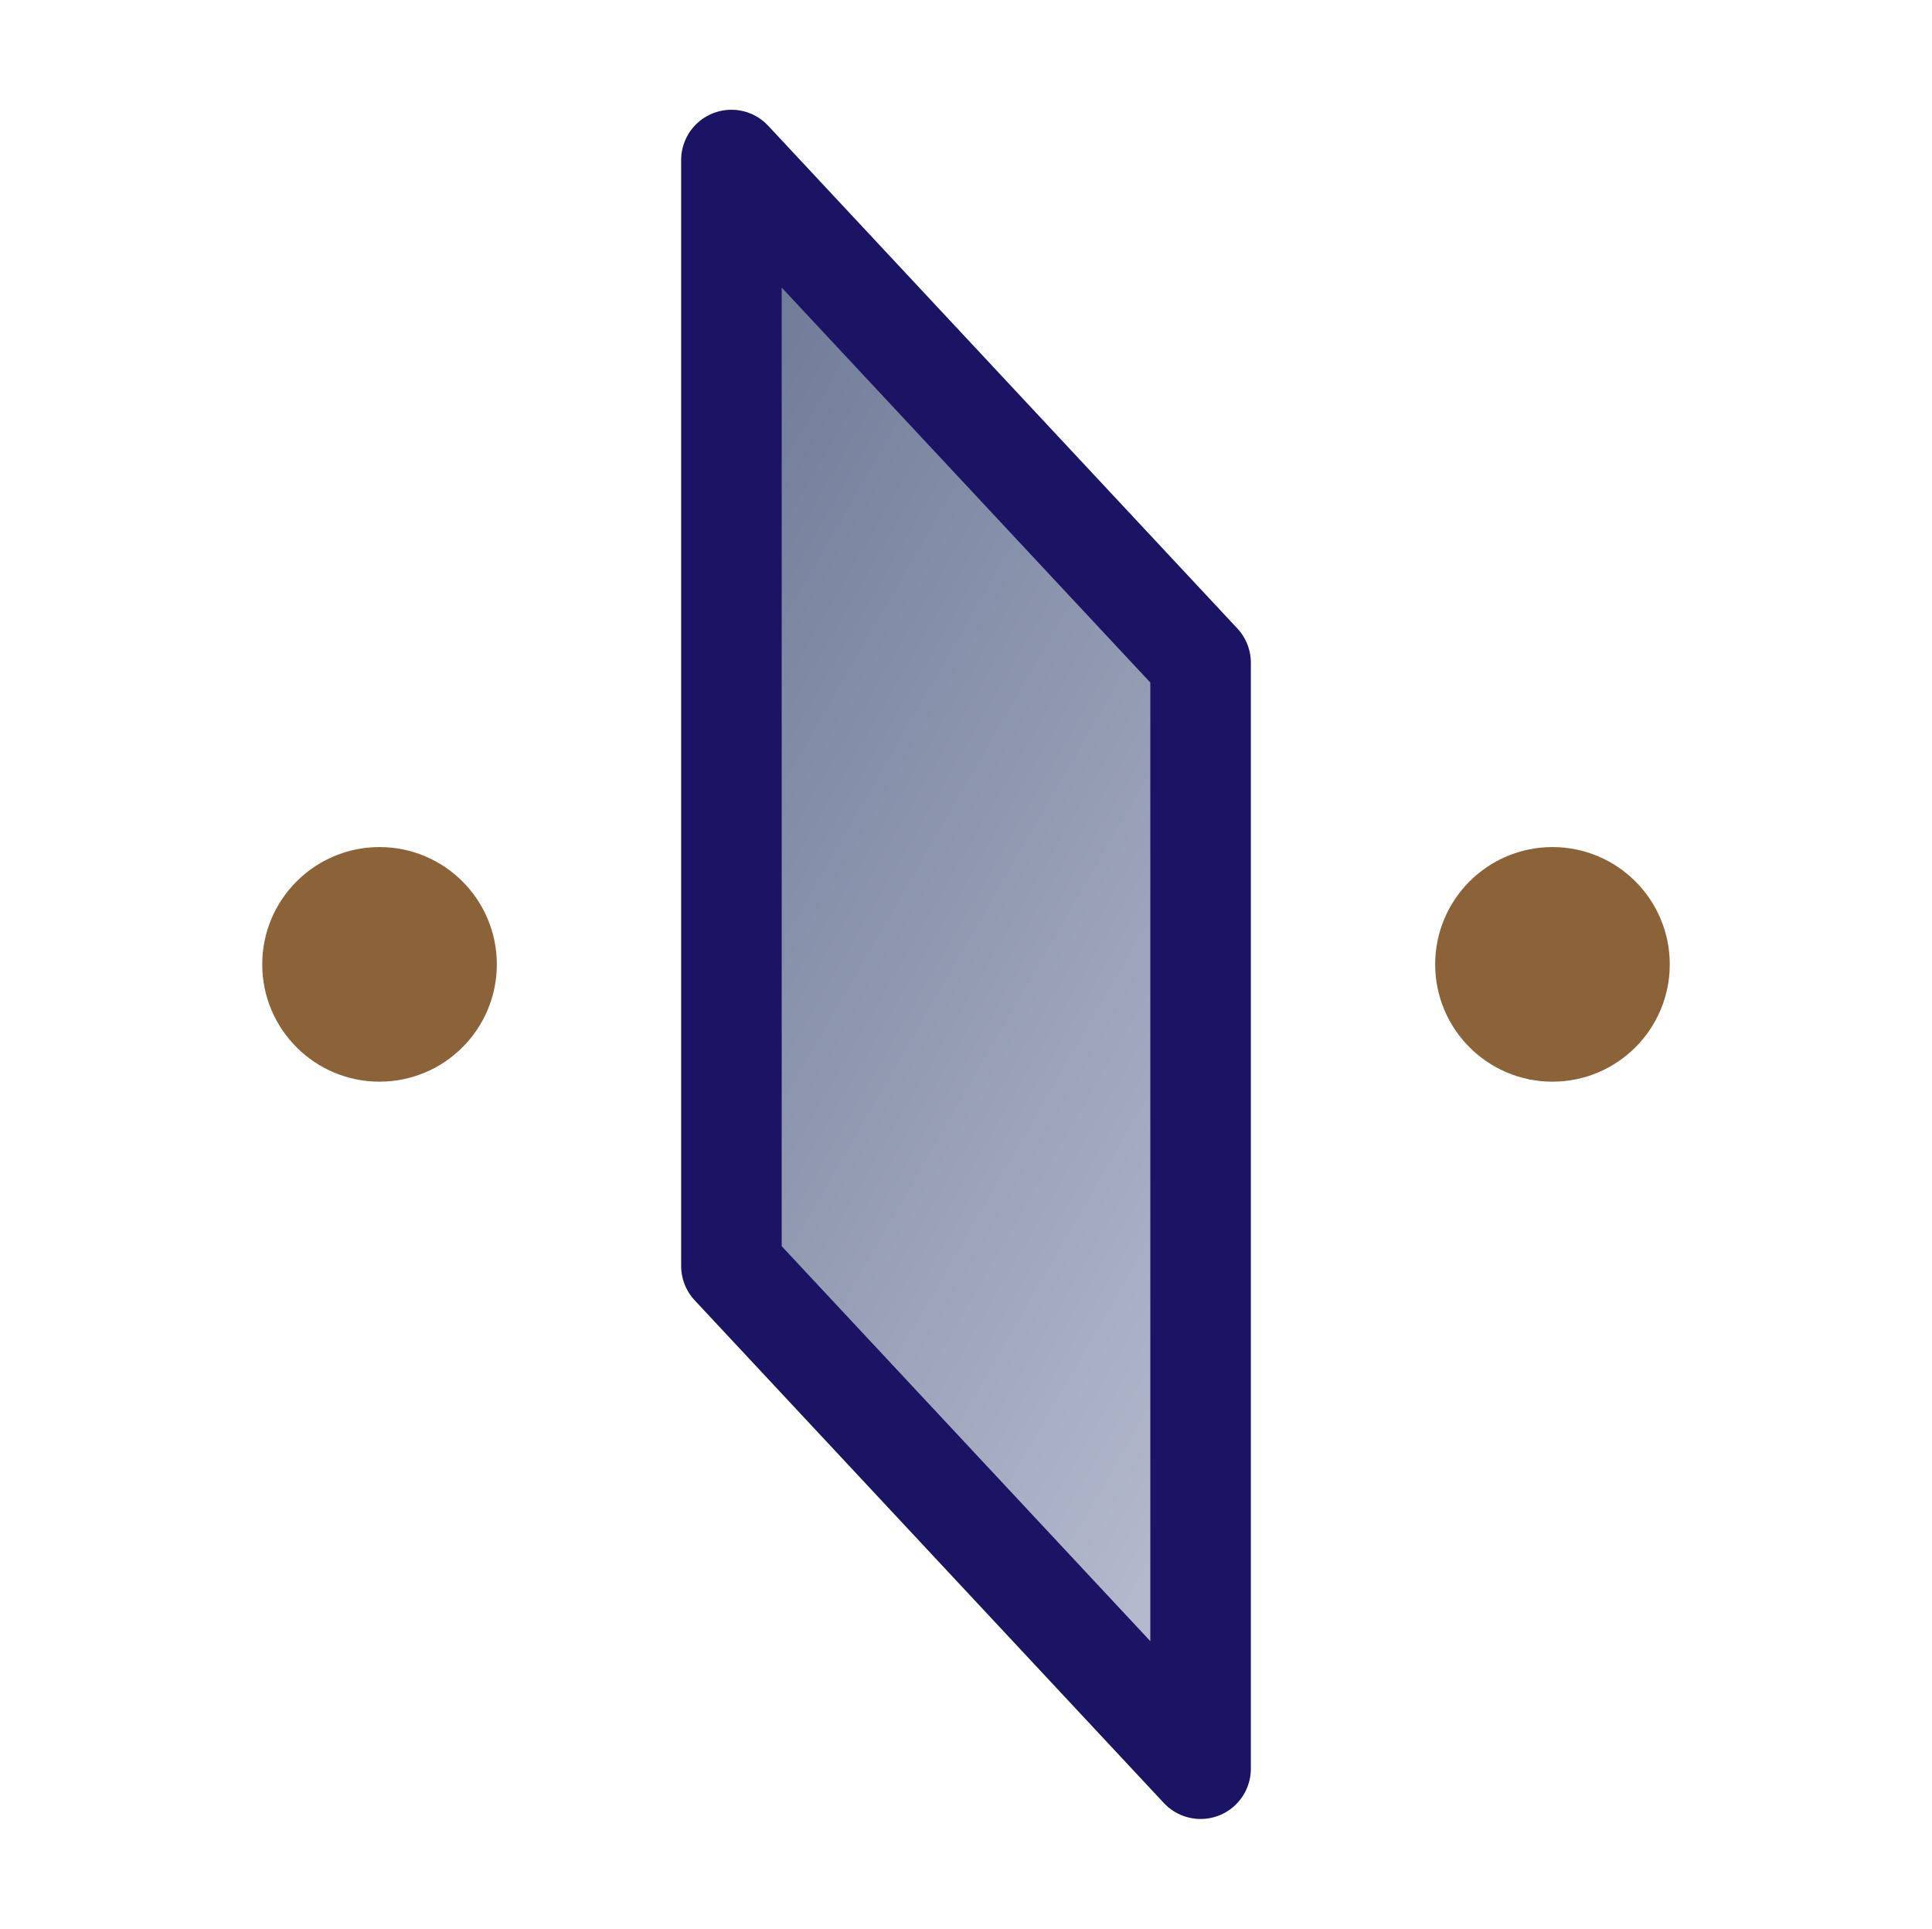
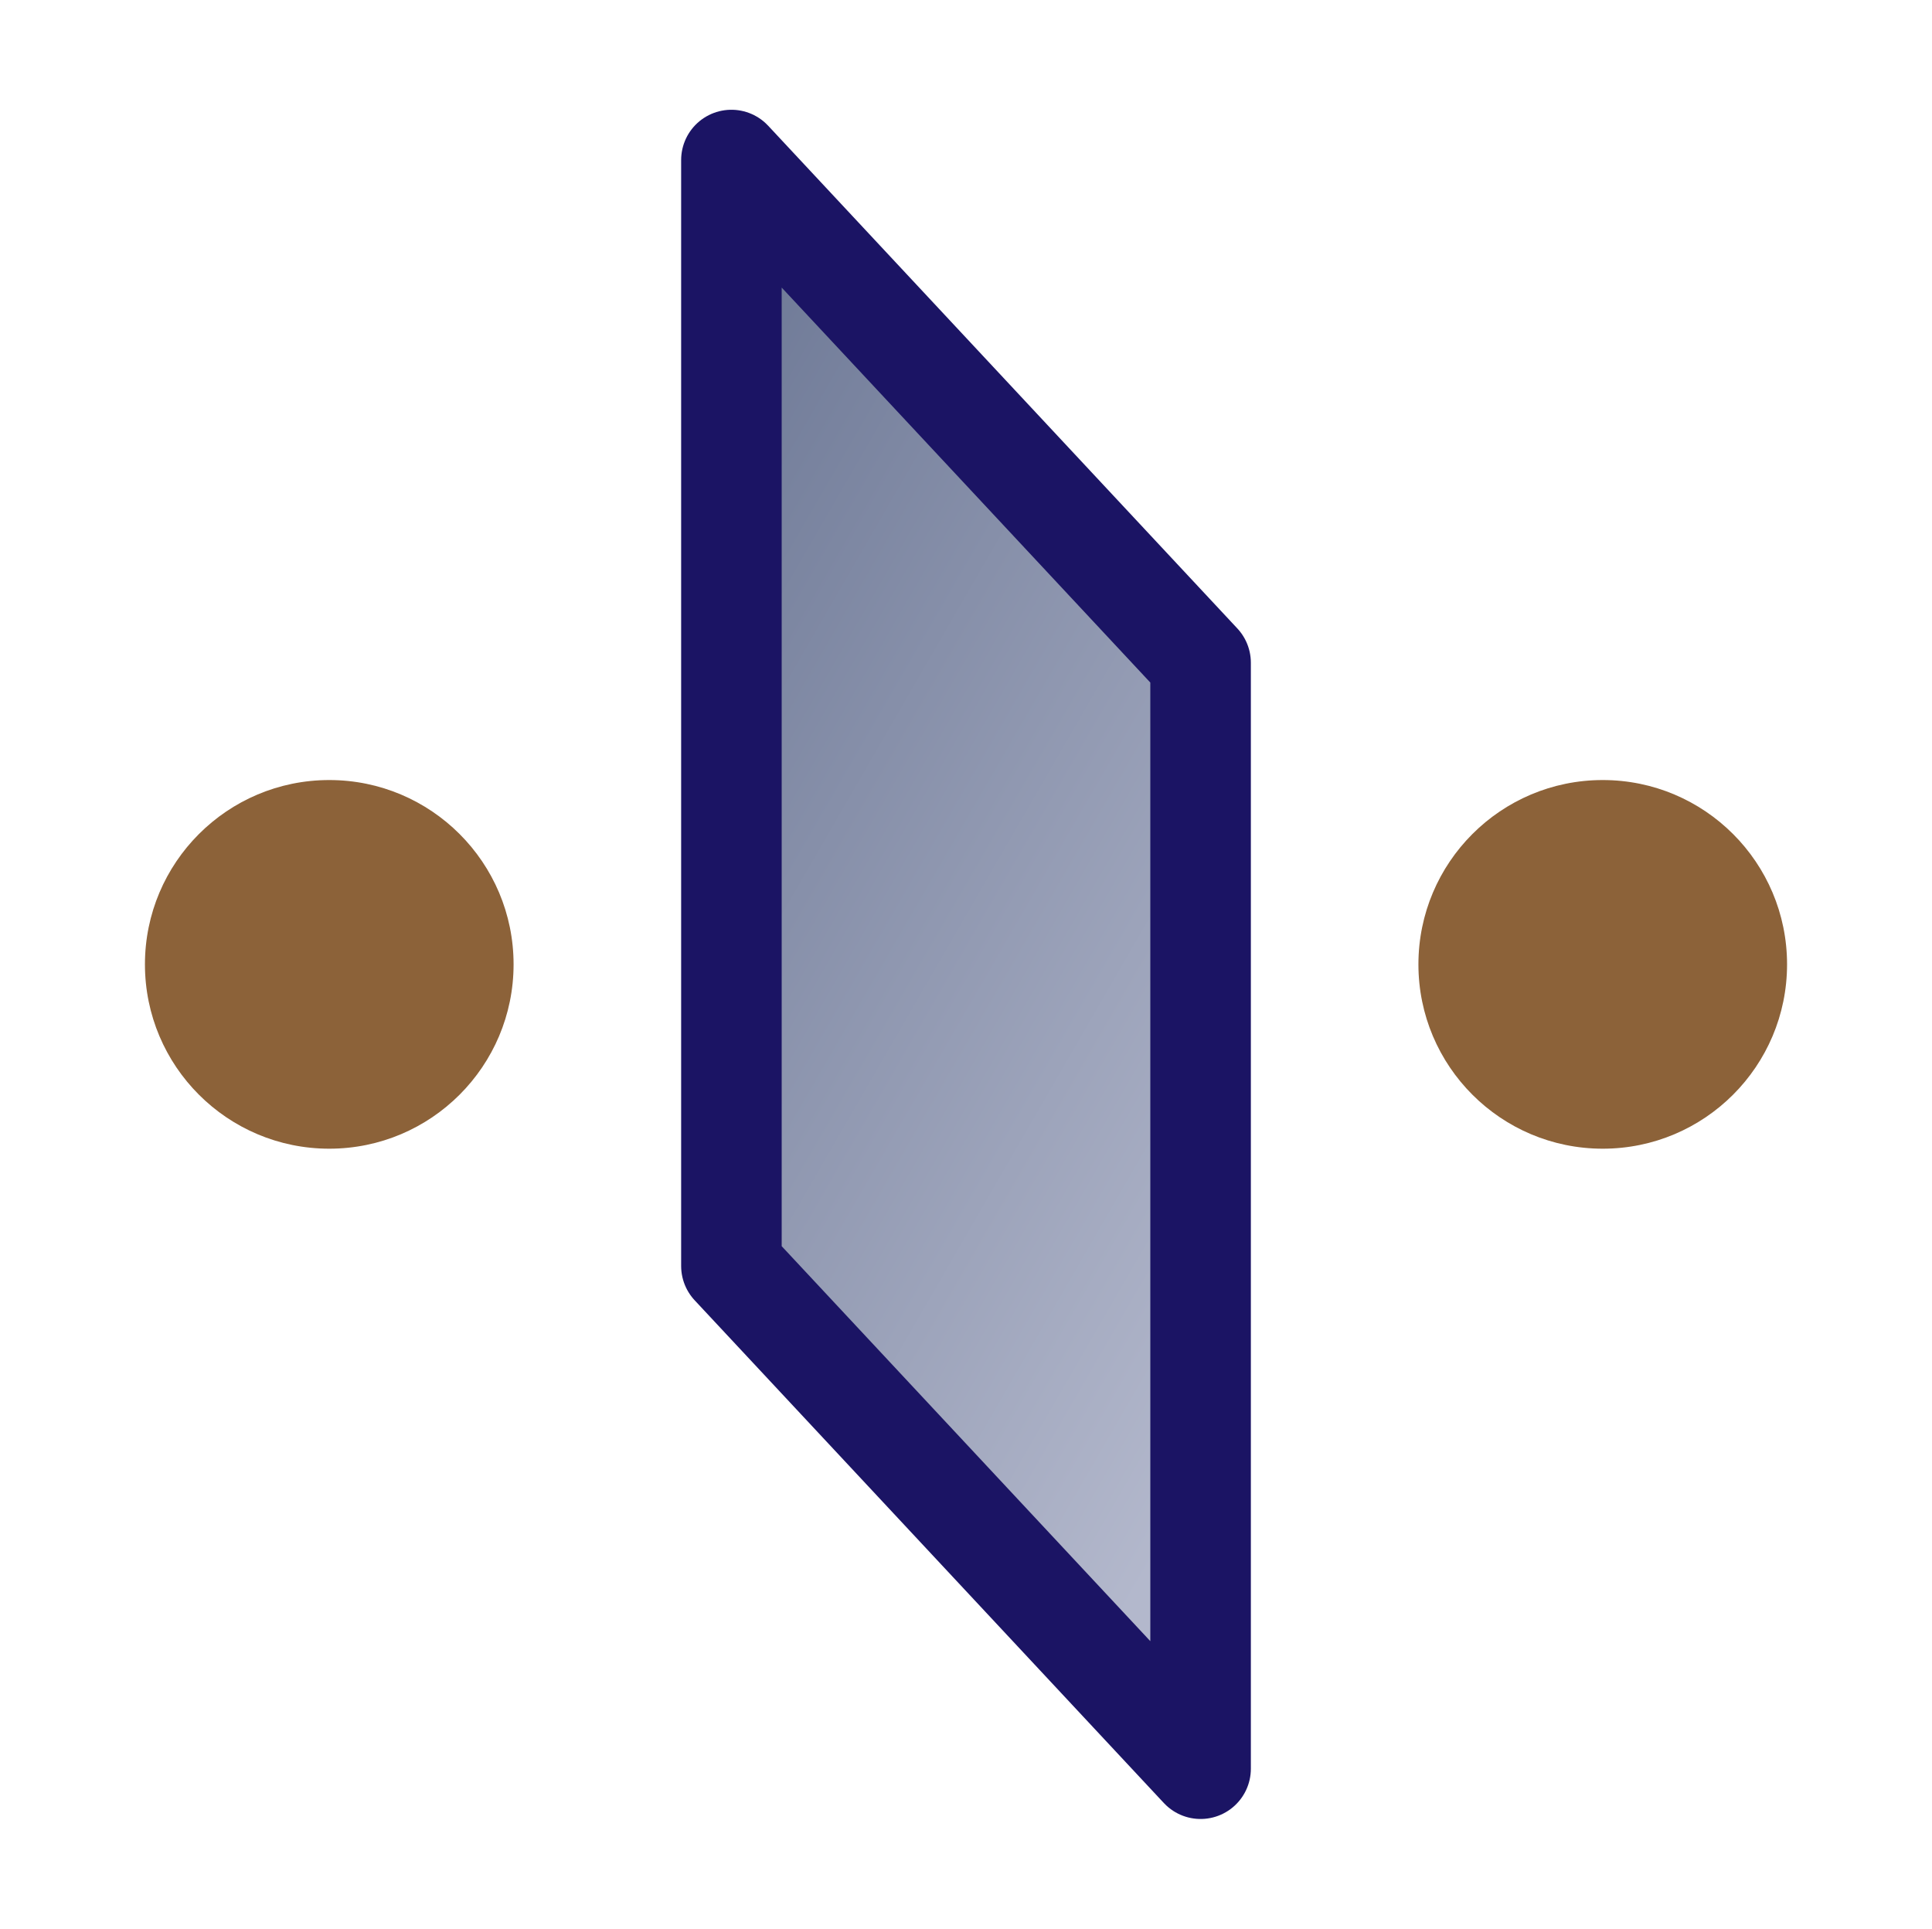
<svg xmlns="http://www.w3.org/2000/svg" xmlns:xlink="http://www.w3.org/1999/xlink" version="1.1" id="Layer_1" x="0px" y="0px" viewBox="0 0 576.5 575.5" enable-background="new 0 0 576.5 575.5" xml:space="preserve">
  <defs id="defs3">
    <linearGradient xlink:href="#linearGradient3" id="linearGradient4" x1="162.32" y1="215.15" x2="414.68" y2="360.85" gradientUnits="userSpaceOnUse" gradientTransform="translate(-1.75,-12.25)" />
    <linearGradient id="linearGradient3">
      <stop style="stop-color:#707b98;stop-opacity:1;" offset="0" id="stop3" />
      <stop style="stop-color:#b3b8cc;stop-opacity:1;" offset="1" id="stop4" />
    </linearGradient>
  </defs>
-   <g id="g1" transform="translate(3.25)">
-     <circle style="fill:#8c6239;fill-opacity:1;stroke:none;stroke-width:0;stroke-linecap:round;stroke-linejoin:round;stroke-dasharray:none;stroke-opacity:1" id="path10" cx="110" cy="287.75" r="35" />
-     <circle style="fill:#8c6239;fill-opacity:1;stroke:none;stroke-width:0;stroke-linecap:round;stroke-linejoin:round;stroke-dasharray:none;stroke-opacity:1" id="path10-3" cx="460" cy="287.75" r="35" />
+   <g id="g1" transform="translate(-1.75,2.75)">
+     <circle style="fill:#8c6239;fill-opacity:1;stroke:none;stroke-width:0;stroke-linecap:round;stroke-linejoin:round;stroke-dasharray:none;stroke-opacity:1" id="path10" cx="100" cy="285" r="55" />
+     <circle style="fill:#8c6239;fill-opacity:1;stroke:none;stroke-width:0;stroke-linecap:round;stroke-linejoin:round;stroke-dasharray:none;stroke-opacity:1" id="path10-8" cx="480" cy="285" r="55" />
  </g>
  <path id="polygon2" style="display:inline;fill:url(#linearGradient4);stroke:#1b1464;stroke-width:30;stroke-linejoin:round;stroke-dasharray:none" d="m 358.25,197.75 v 330 l -140,-150 v -330 z" />
</svg>
